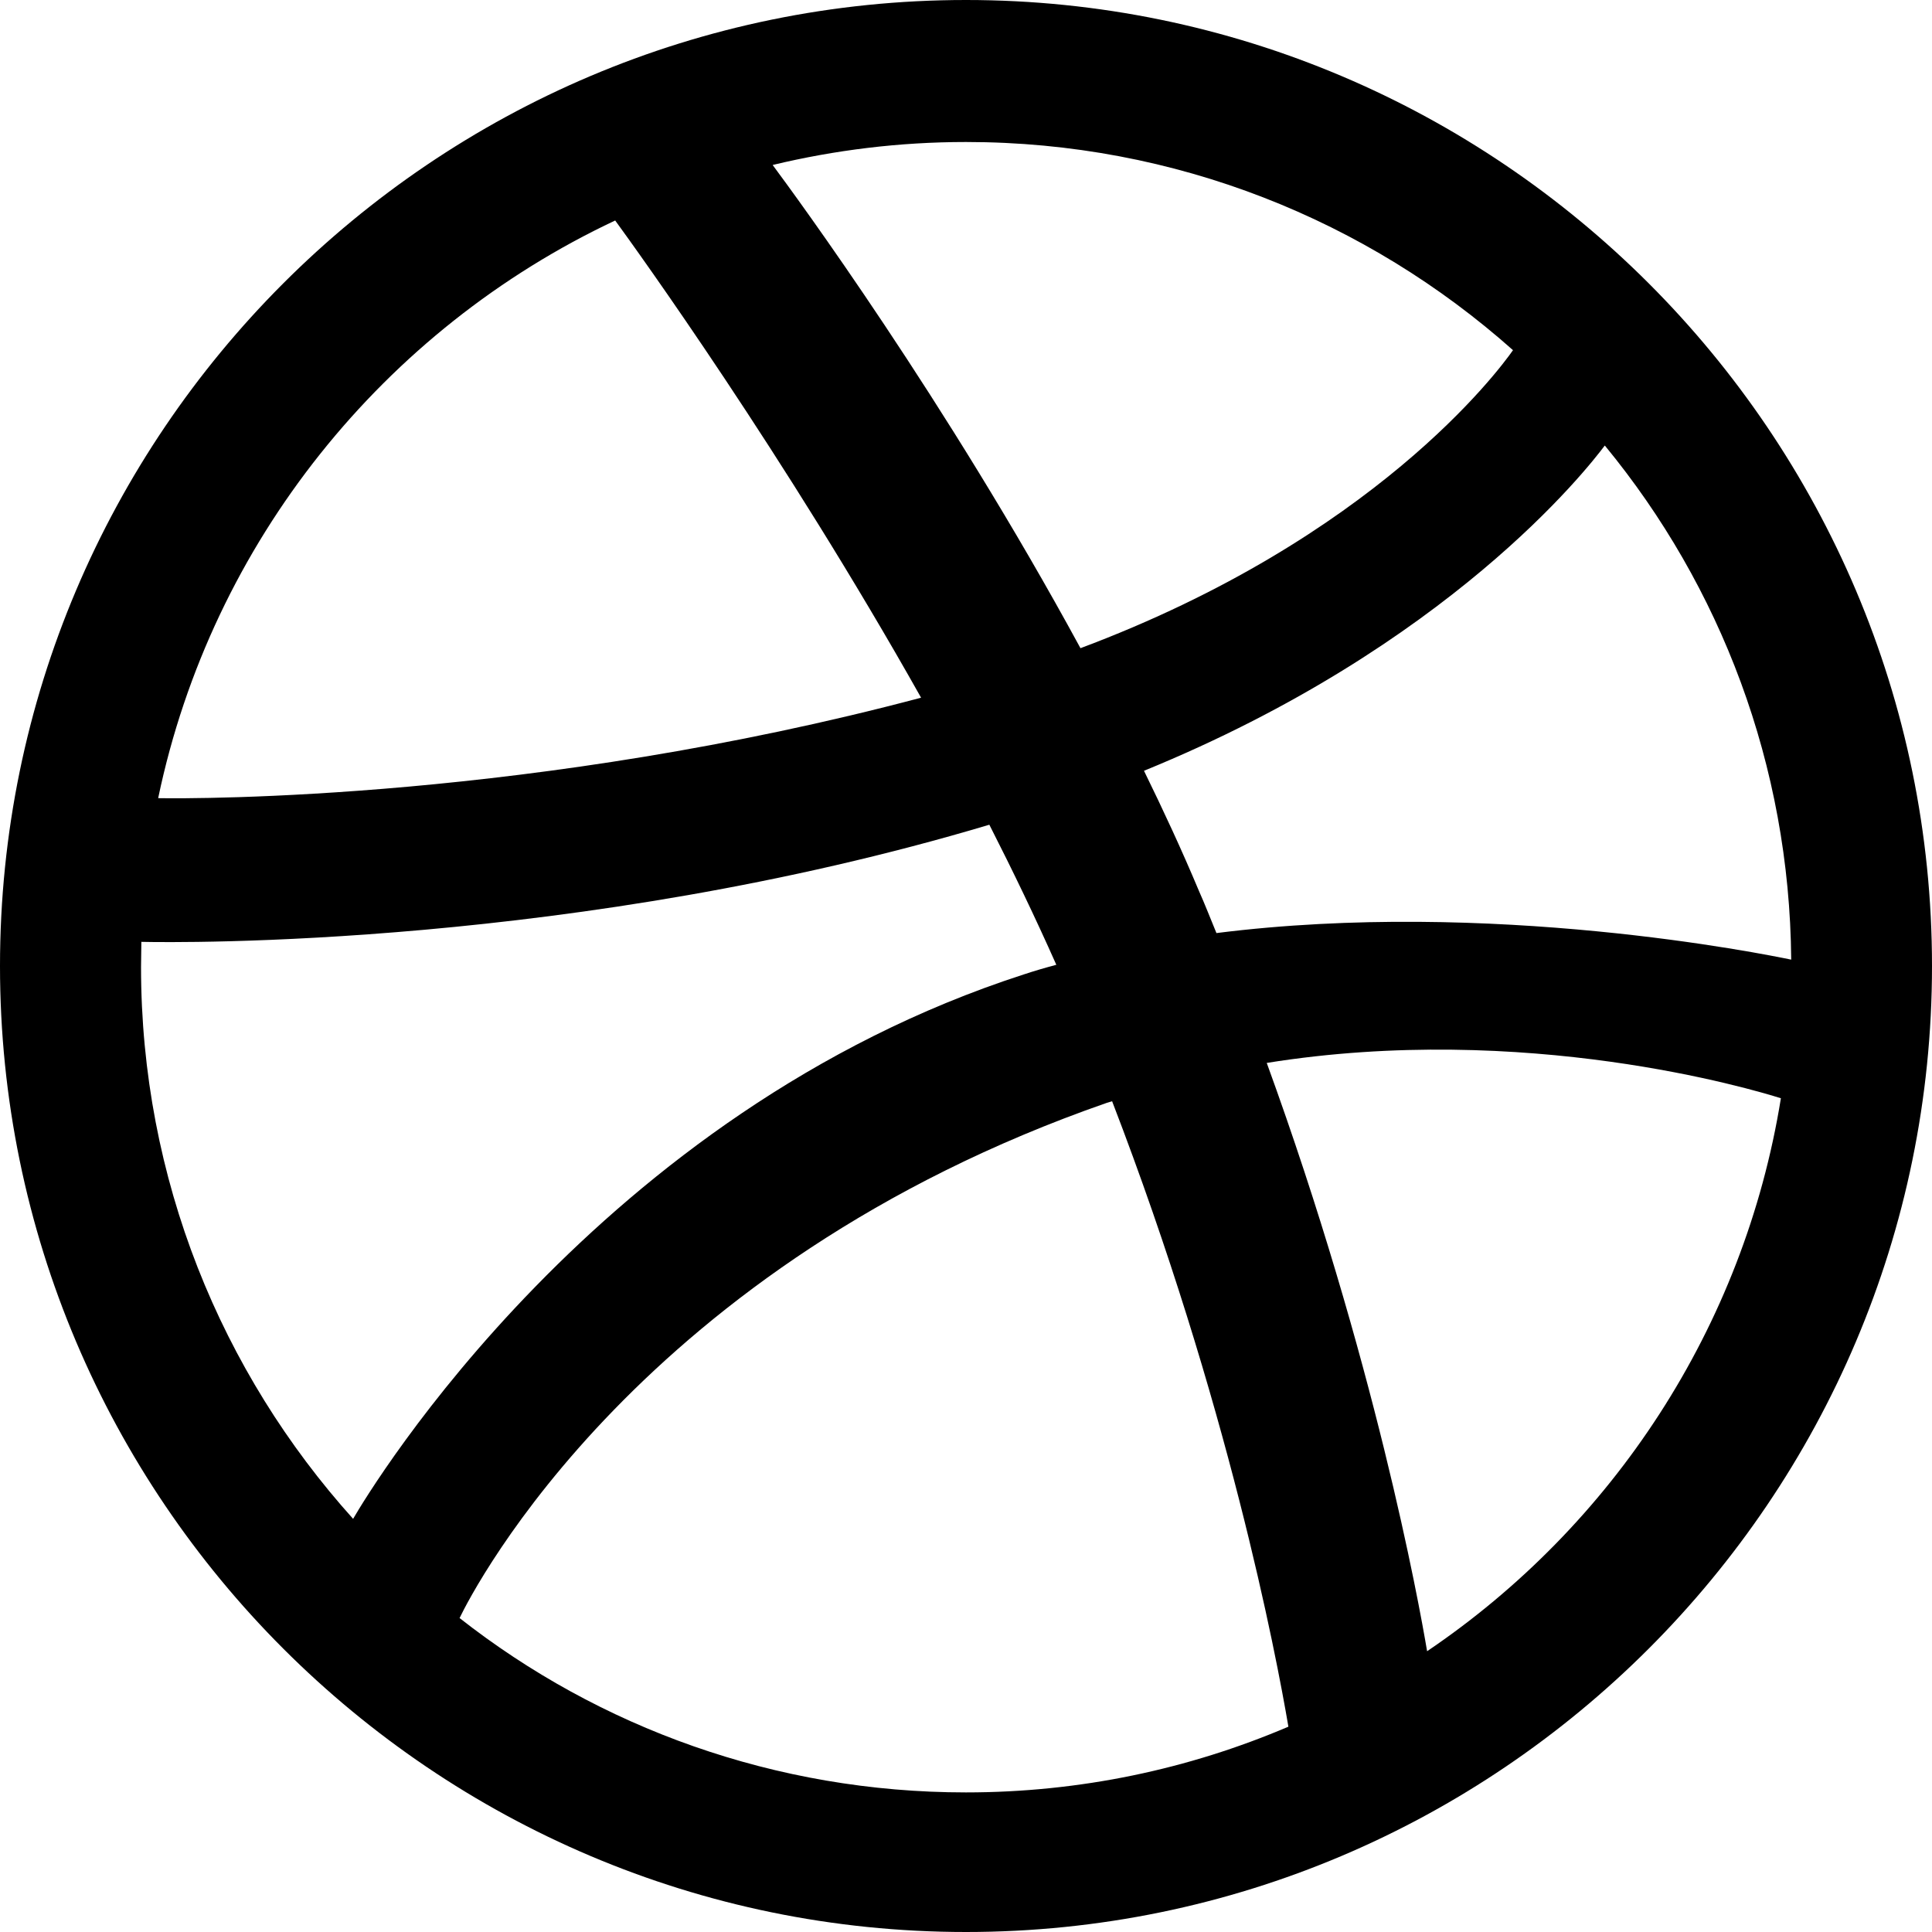
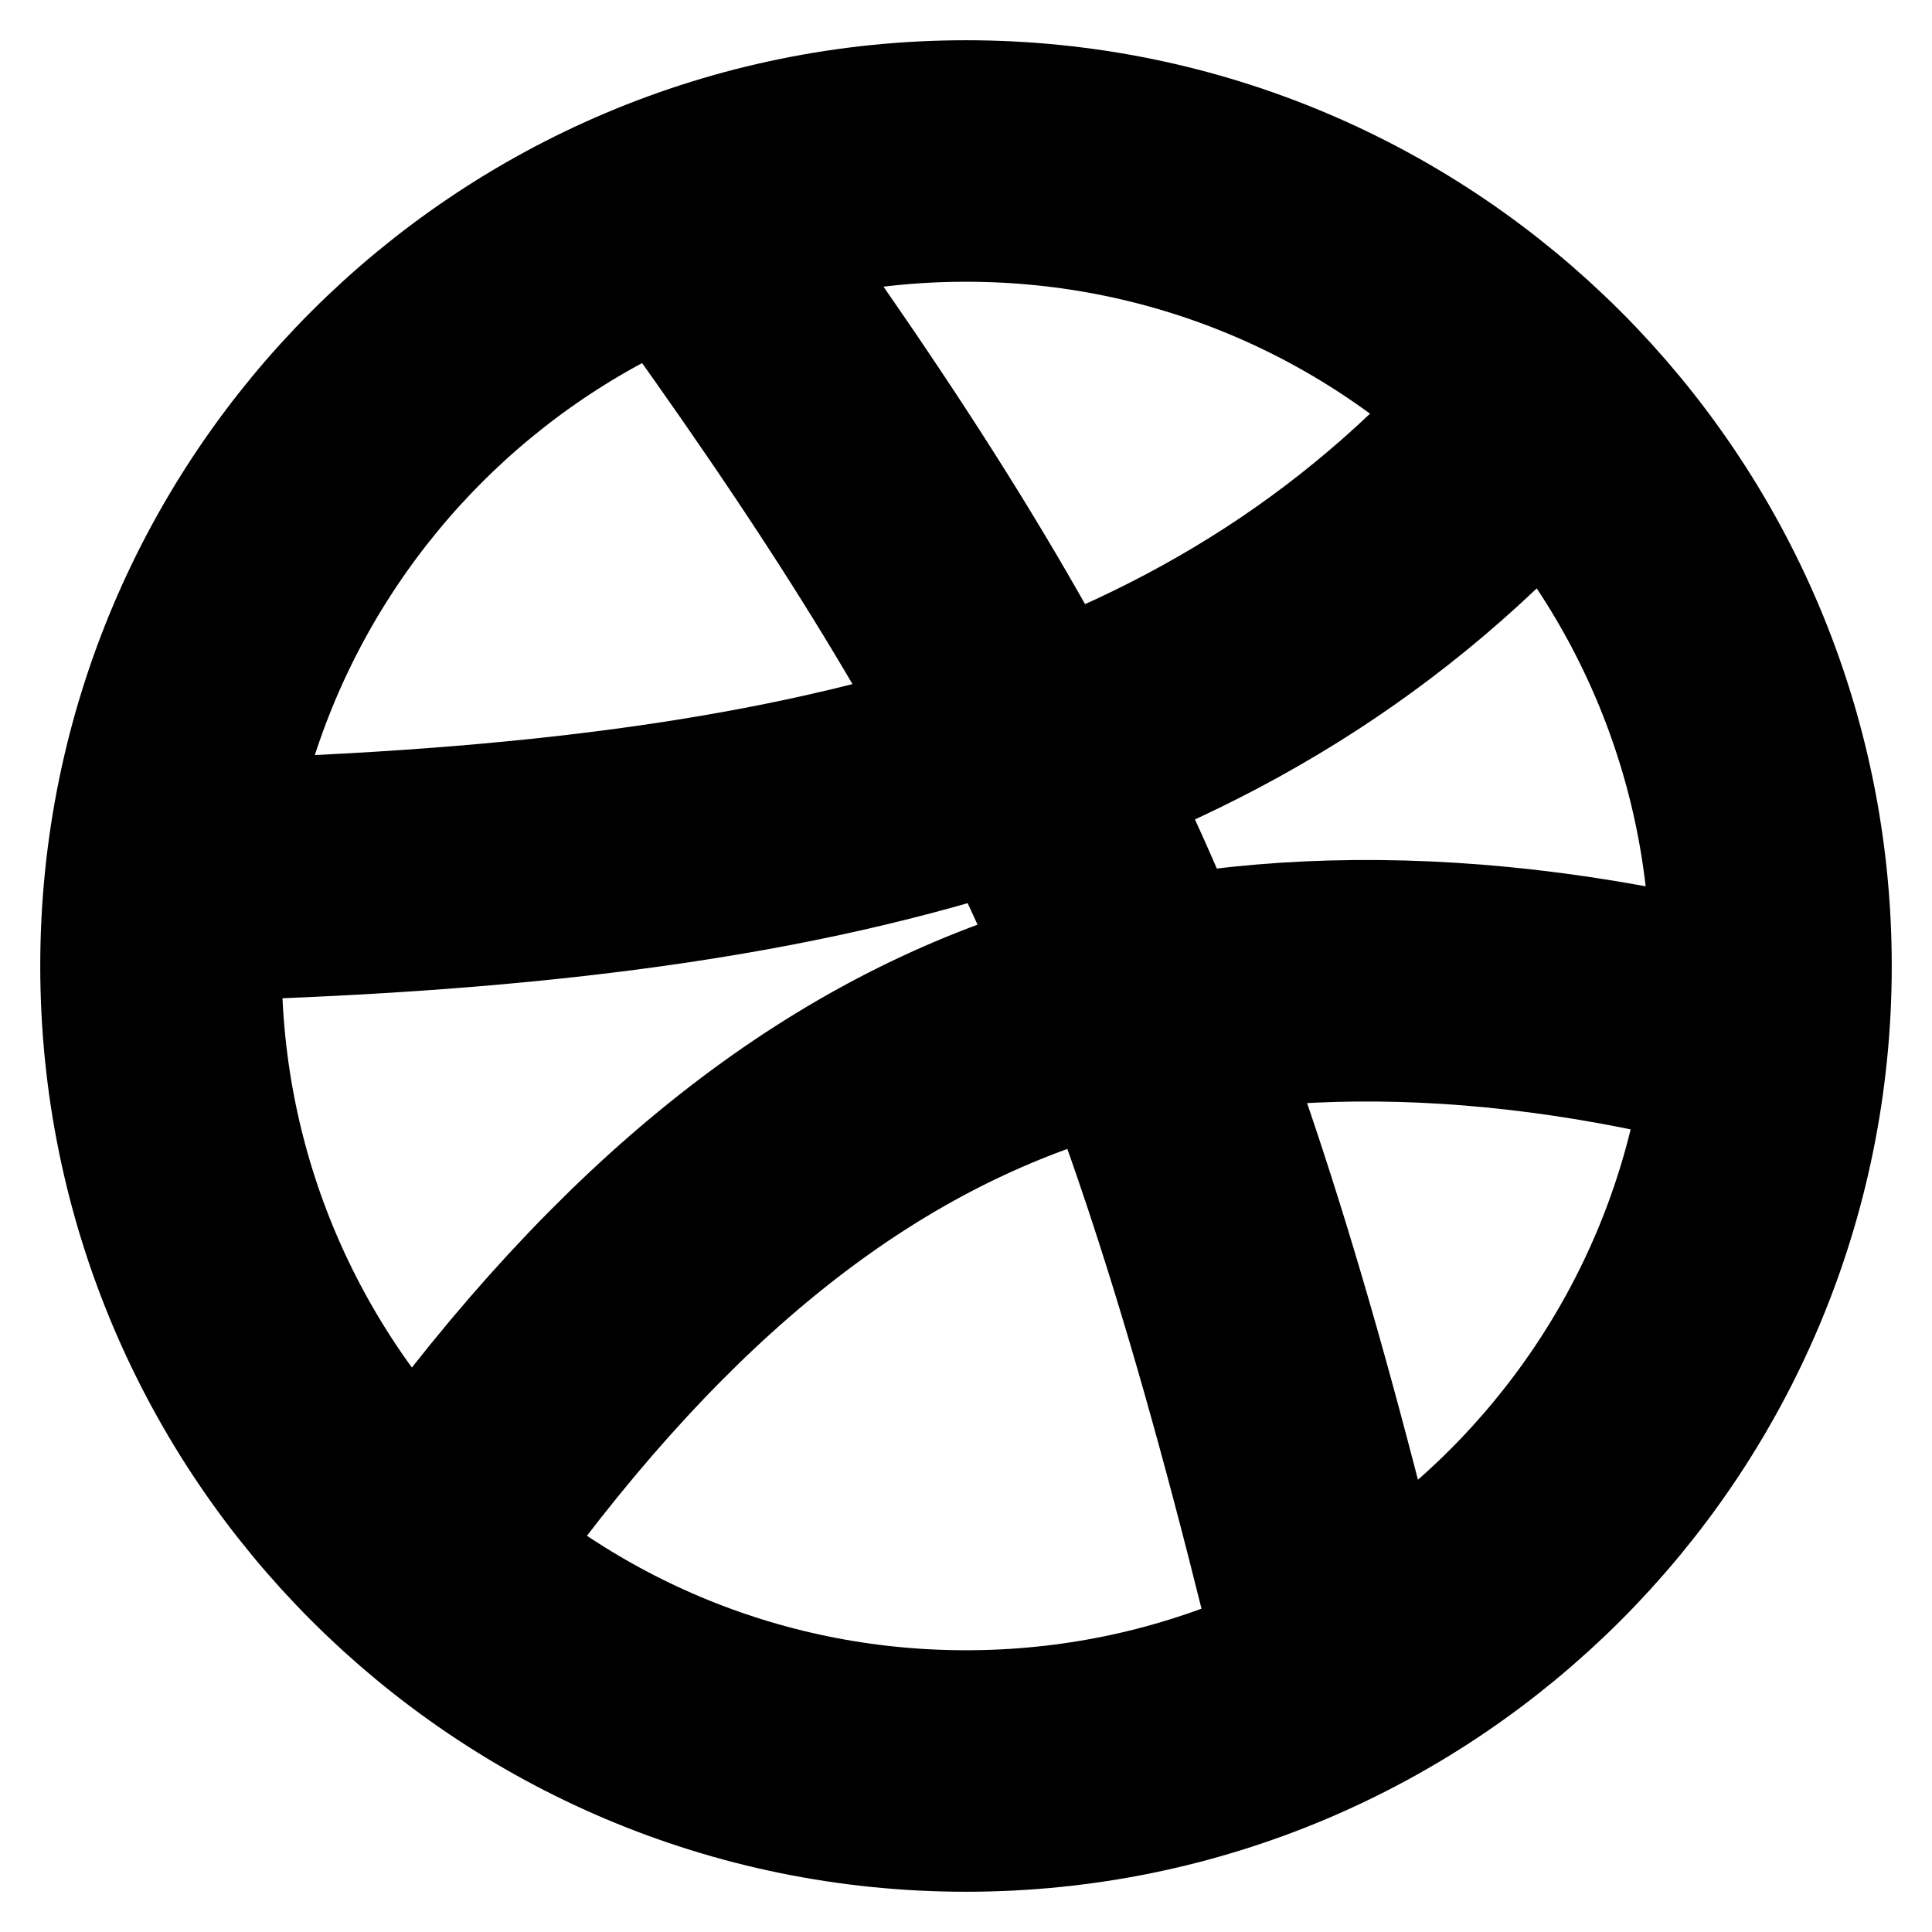
- <svg xmlns="http://www.w3.org/2000/svg" role="img" viewBox="0 0 24 24">
-   <path d="M12 24C5.385 24 0 18.615 0 12S5.385 0 12 0s12 5.385 12 12-5.385 12-12 12zm10.12-10.358c-.35-.11-3.17-.953-6.384-.438 1.34 3.684 1.887 6.684 1.992 7.308 2.3-1.555 3.936-4.02 4.395-6.87zm-6.115 7.808c-.153-.9-.75-4.032-2.19-7.77l-.066.02c-5.79 2.015-7.86 6.025-8.04 6.4 1.73 1.358 3.92 2.166 6.29 2.166 1.42 0 2.77-.29 4-.814zm-11.62-2.58c.232-.4 3.045-5.055 8.332-6.765.135-.045.27-.084.405-.12-.26-.585-.54-1.167-.832-1.74C7.17 11.775 2.206 11.71 1.756 11.7l-.004.312c0 2.633.998 5.037 2.634 6.855zm-2.42-8.955c.46.008 4.683.026 9.477-1.248-1.698-3.018-3.53-5.558-3.8-5.928-2.868 1.35-5.01 3.99-5.676 7.17zM9.6 2.052c.282.38 2.145 2.914 3.822 6 3.645-1.365 5.19-3.44 5.373-3.702-1.81-1.61-4.19-2.586-6.795-2.586-.825 0-1.63.1-2.4.285zm10.335 3.483c-.218.29-1.935 2.493-5.724 4.04.24.49.47.985.68 1.486.08.18.15.36.22.53 3.41-.43 6.8.26 7.14.33-.02-2.42-.88-4.64-2.31-6.38z" />
+ <svg xmlns="http://www.w3.org/2000/svg" width="24" height="24" viewBox="0 0 24 24" fill="none" stroke="currentColor" stroke-width="3" stroke-linecap="round" stroke-linejoin="round" class="feather feather-dribbble">
+   <circle cx="12" cy="12" r="10" />
+   <path d="M8.56 2.75c4.37 6.03 6.02 9.42 8.03 17.72m2.54-15.38c-3.72 4.35-8.94 5.66-16.88 5.85m19.5 1.9c-3.5-.93-6.63-.82-8.94 0-2.58.92-5.01 2.86-7.44 6.32" />
</svg>
